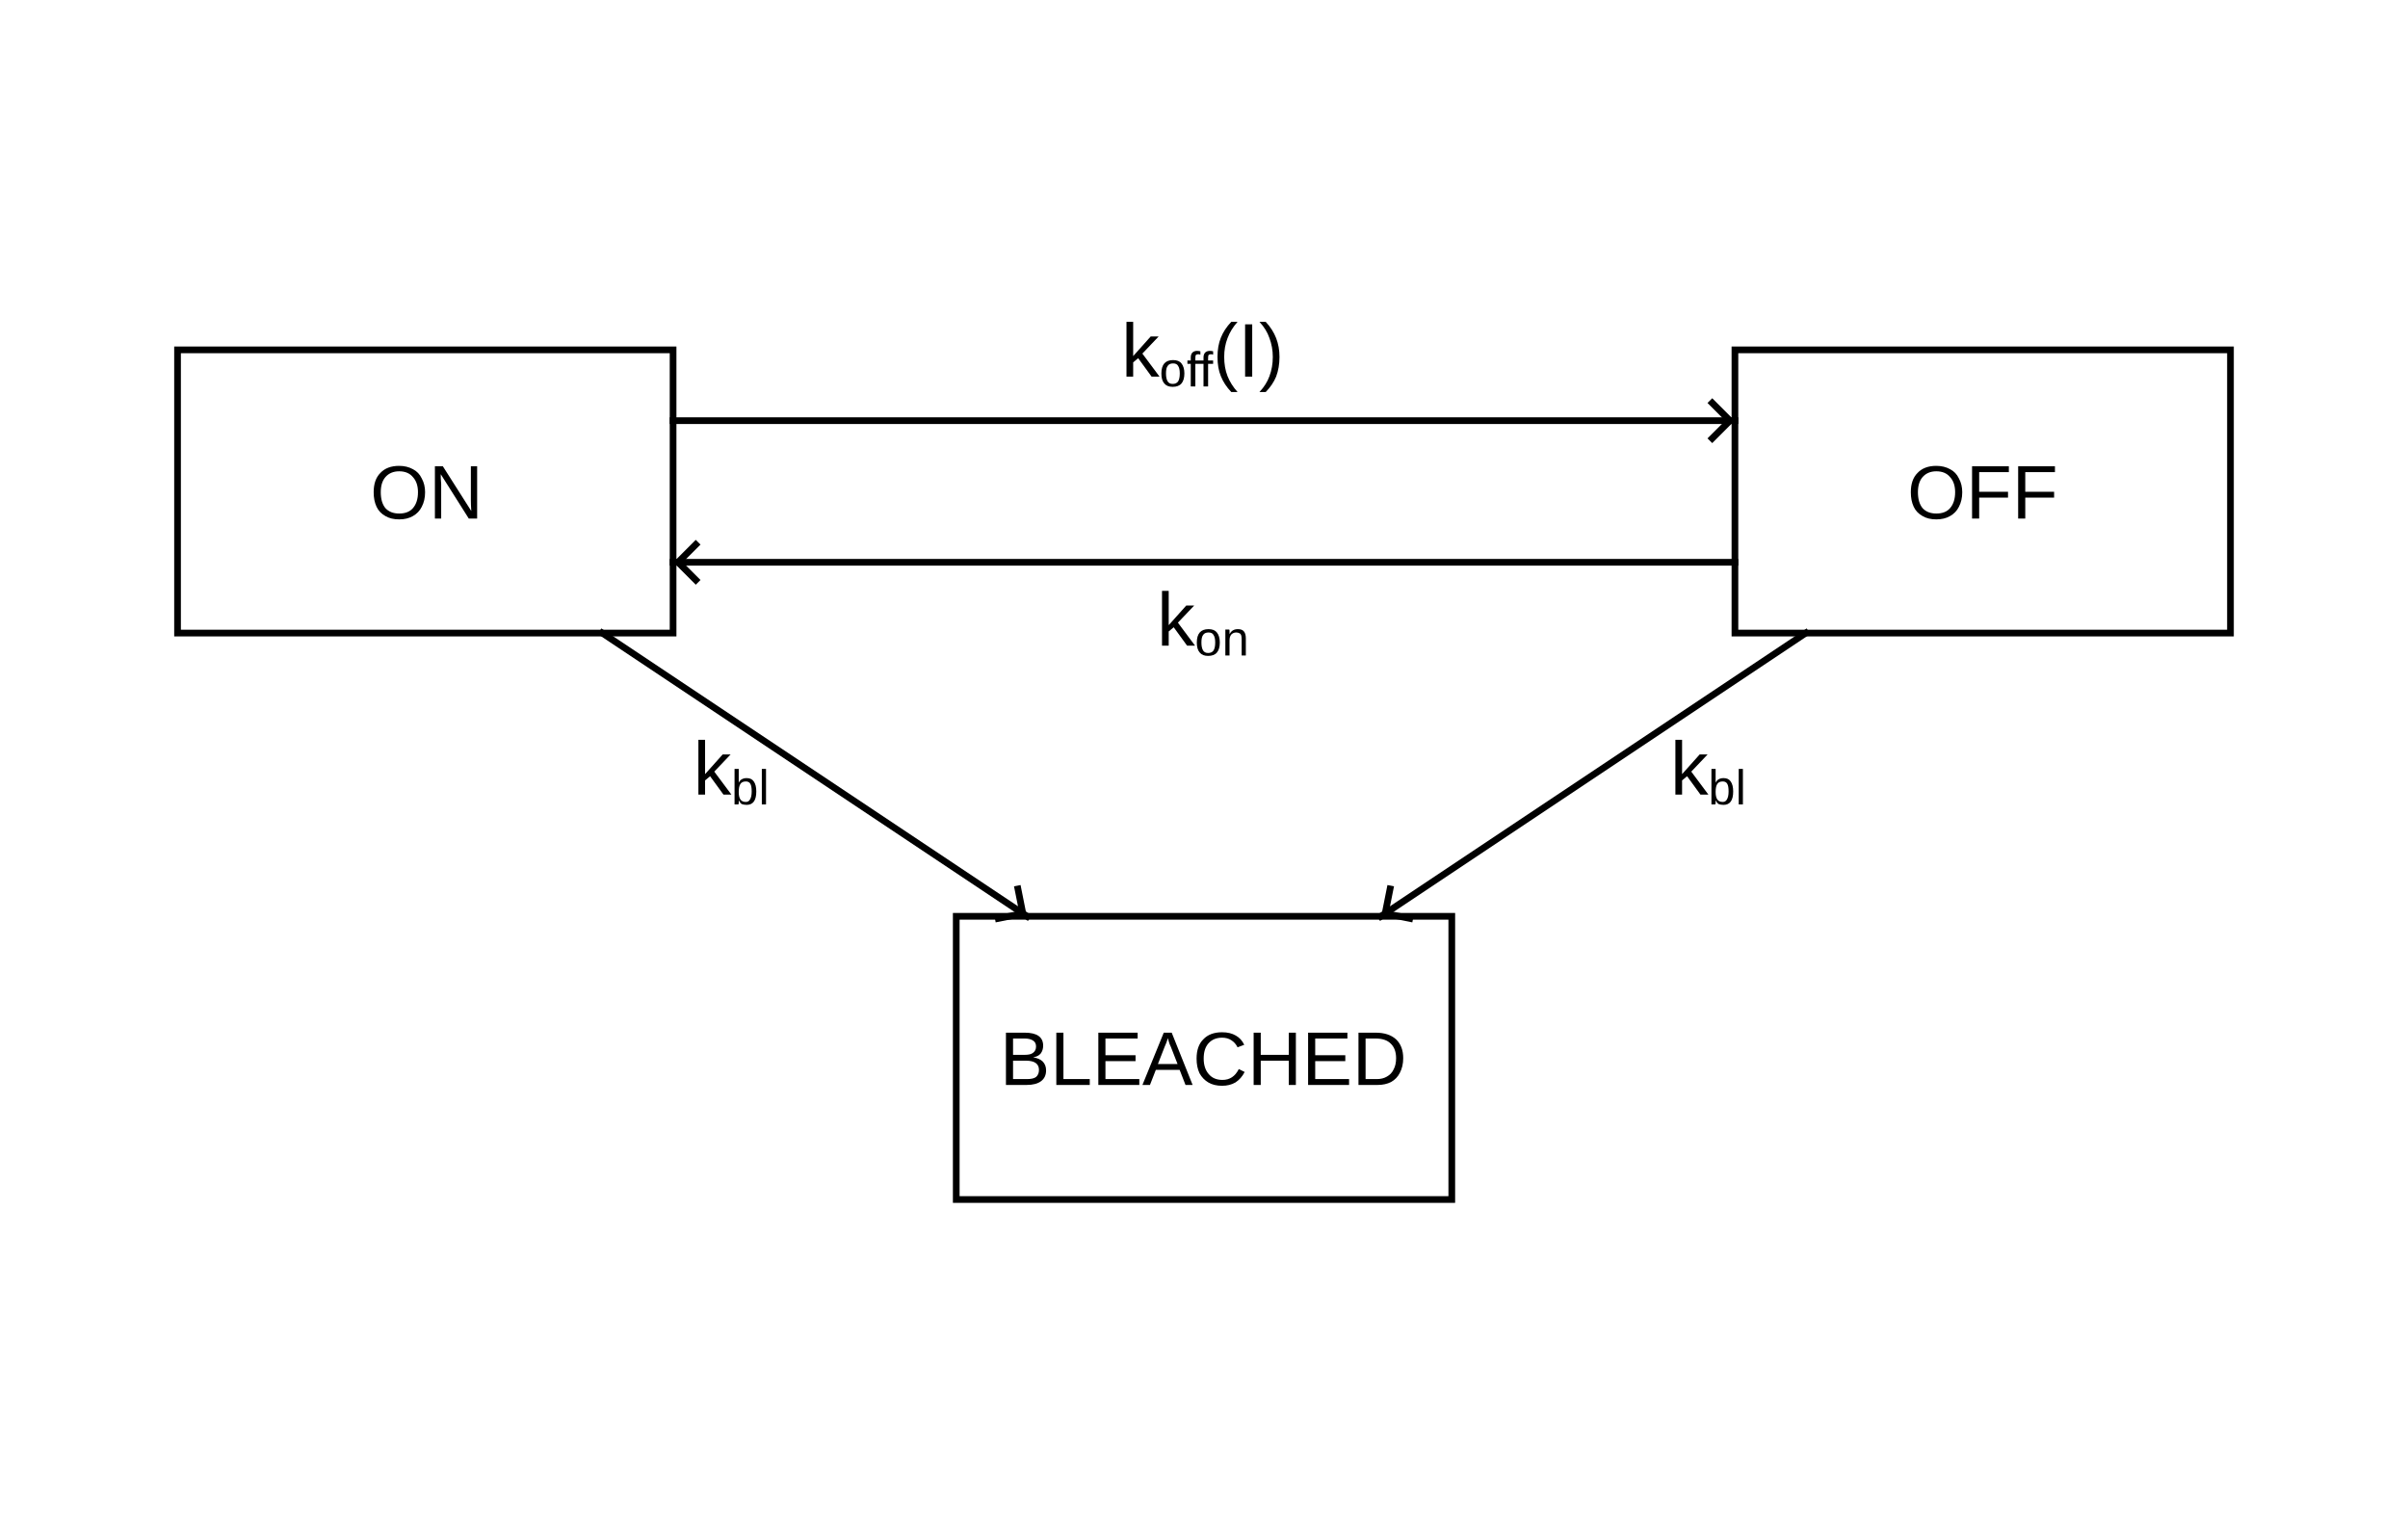
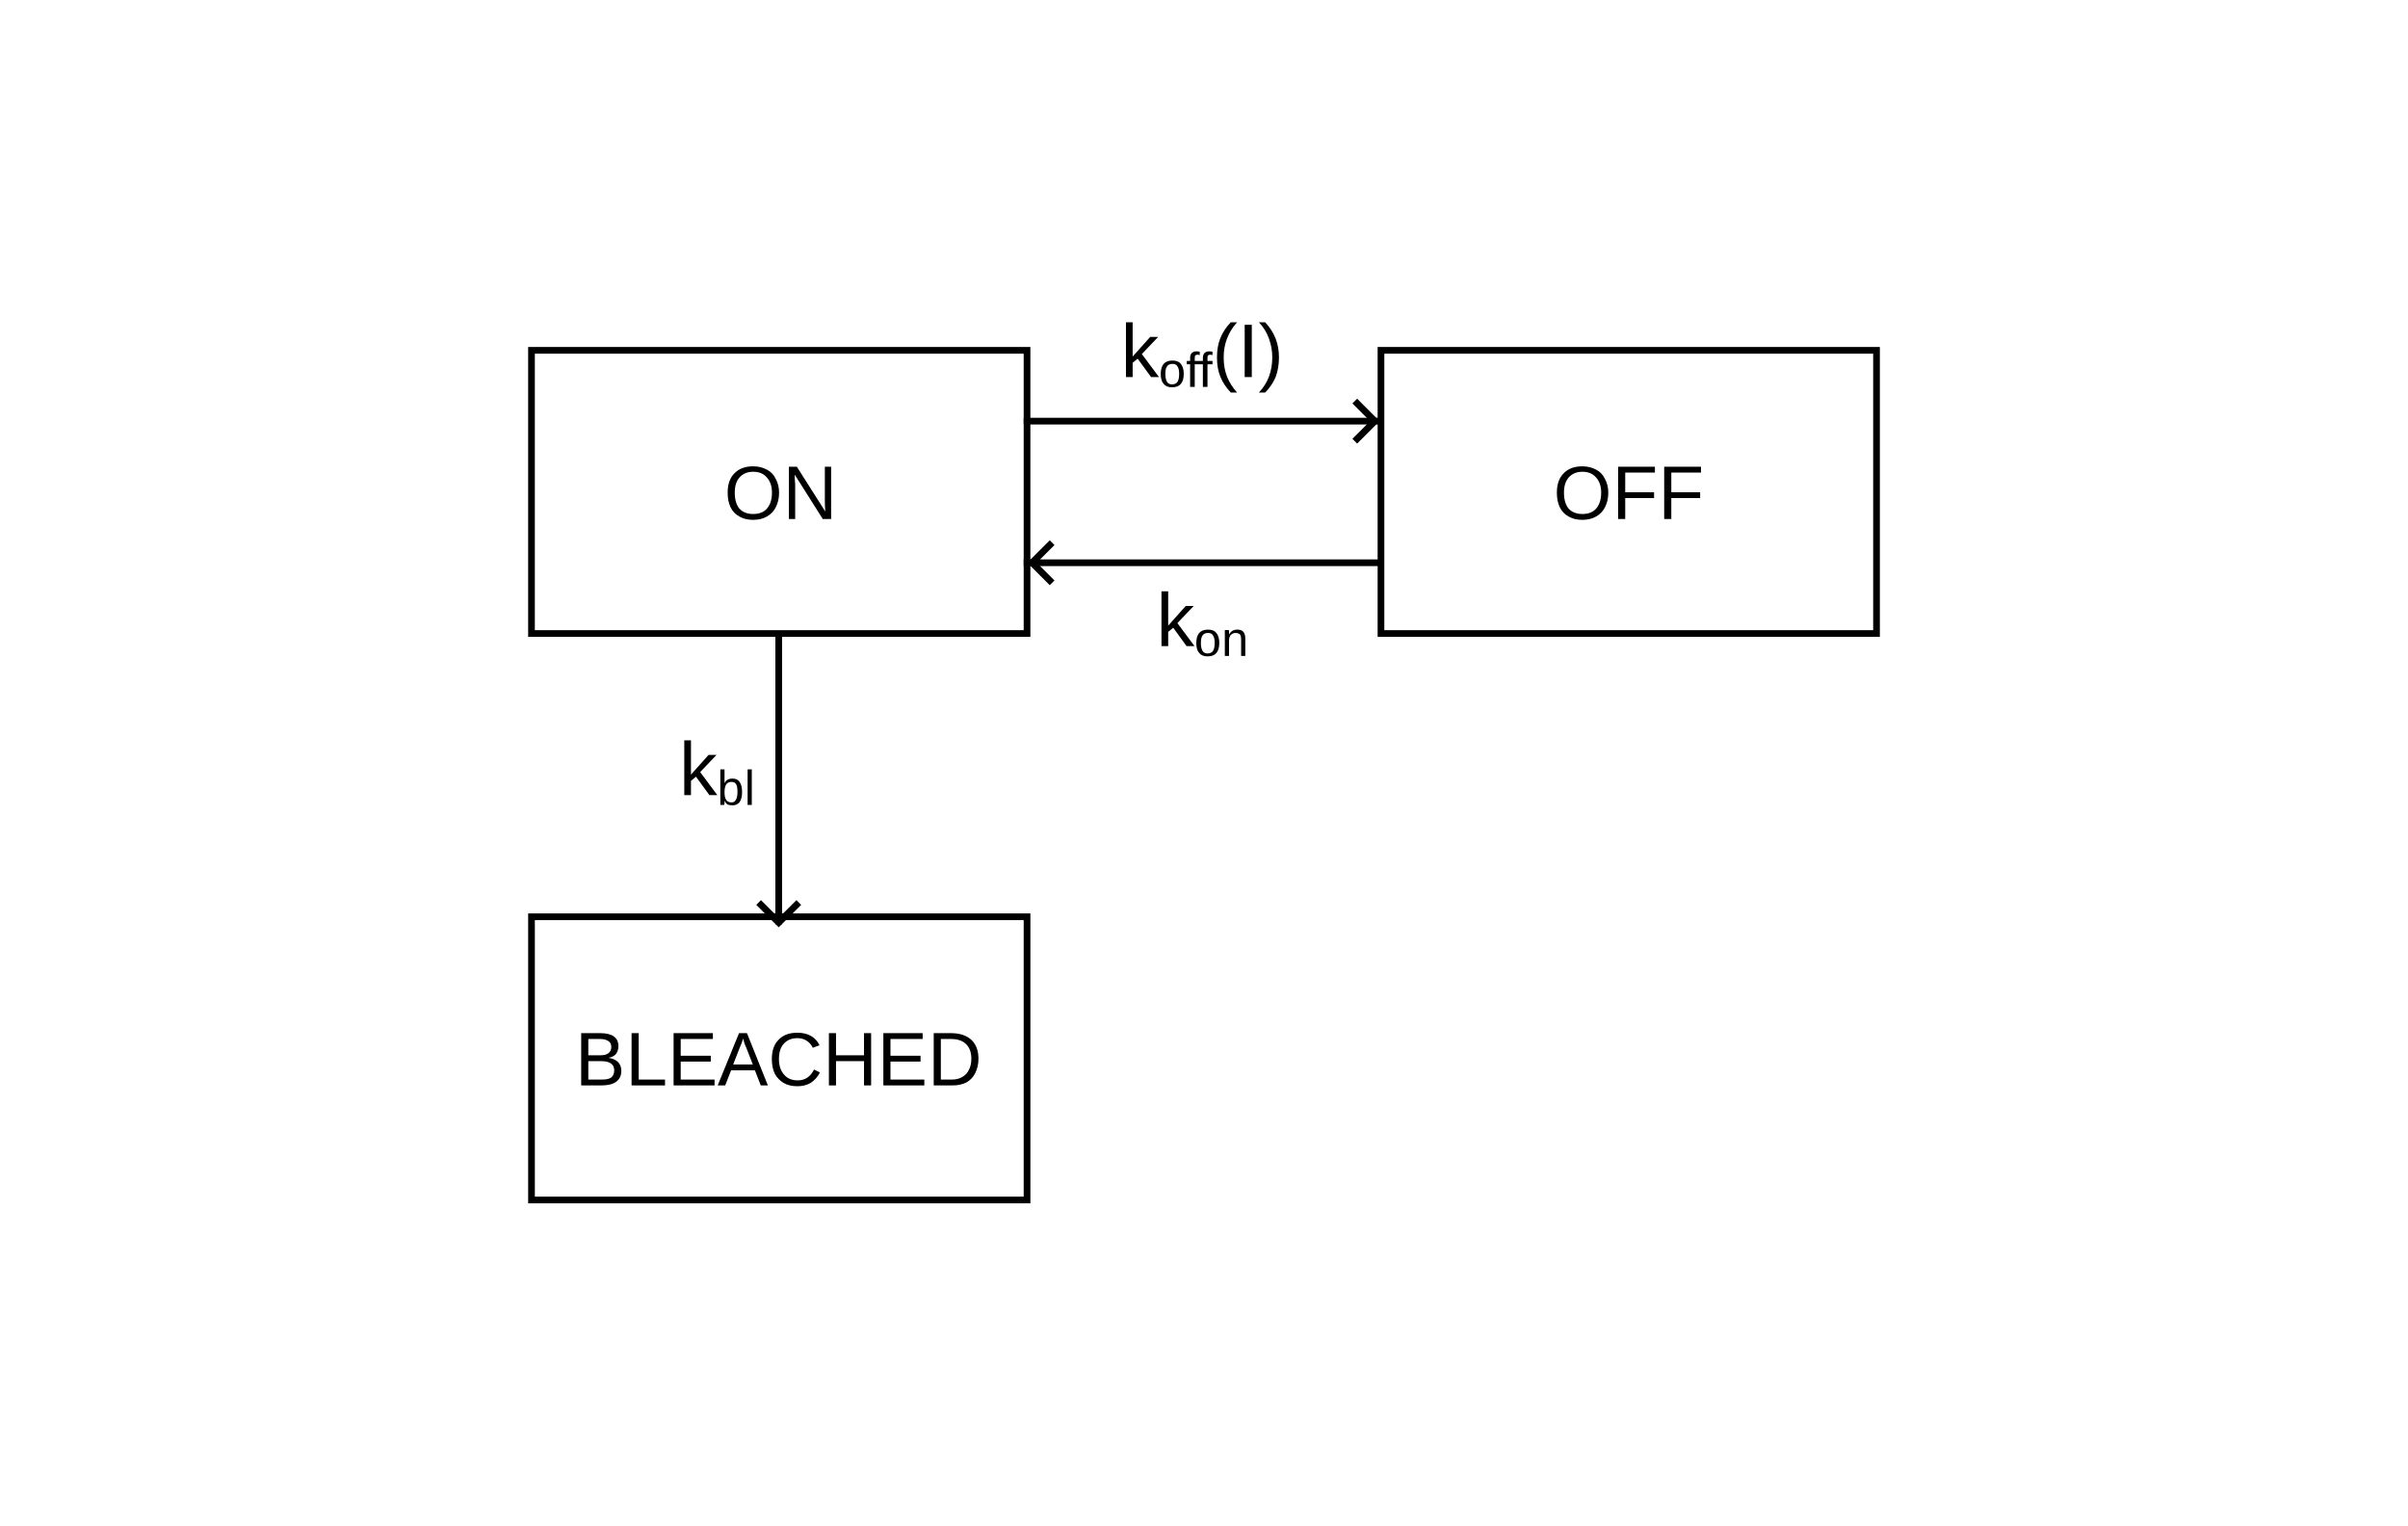
<svg xmlns="http://www.w3.org/2000/svg" xmlns:xlink="http://www.w3.org/1999/xlink" width="90mm" height="57mm" viewBox="0 0 90 57" version="1.1" id="svg5">
  <defs id="defs2">
-     <marker style="overflow:visible" id="marker3370" refX="1" refY="0" orient="auto-start-reverse" markerWidth="4.061" markerHeight="6.707" viewBox="0 0 4.061 6.707" preserveAspectRatio="xMidYMid">
-       <path style="fill:none;stroke:context-stroke;stroke-width:1;stroke-linecap:butt" d="M 3,-3 0,0 3,3" id="path3368" transform="rotate(180,0.125,0)" />
-     </marker>
-     <marker style="overflow:visible" id="marker3166" refX="1" refY="0" orient="auto-start-reverse" markerWidth="4.061" markerHeight="6.707" viewBox="0 0 4.061 6.707" preserveAspectRatio="xMidYMid">
-       <path style="fill:none;stroke:context-stroke;stroke-width:1;stroke-linecap:butt" d="M 3,-3 0,0 3,3" id="path3164" transform="rotate(180,0.125,0)" />
+     <marker style="overflow:visible" id="marker1202" refX="0" refY="0" orient="auto-start-reverse" markerWidth="4.061" markerHeight="6.707" viewBox="0 0 4.061 6.707" preserveAspectRatio="xMidYMid">
+       <path style="fill:none;stroke:context-stroke;stroke-width:1;stroke-linecap:butt" d="M 3,-3 0,0 3,3" id="path1200" transform="rotate(180,0.125,0)" />
    </marker>
    <marker style="overflow:visible" id="marker2179" refX="1" refY="0" orient="auto-start-reverse" markerWidth="4.061" markerHeight="6.707" viewBox="0 0 4.061 6.707" preserveAspectRatio="xMidYMid">
      <path style="fill:none;stroke:context-stroke;stroke-width:1;stroke-linecap:butt" d="M 3,-3 0,0 3,3" id="path2177" transform="rotate(180,0.125,0)" />
    </marker>
    <marker style="overflow:visible" id="Arrow1" refX="1" refY="0" orient="auto-start-reverse" markerWidth="4.061" markerHeight="6.707" viewBox="0 0 4.061 6.707" preserveAspectRatio="xMidYMid">
      <path style="fill:none;stroke:context-stroke;stroke-width:1;stroke-linecap:butt" d="M 3,-3 0,0 3,3" id="path5057" transform="rotate(180,0.125,0)" />
    </marker>
    <linearGradient id="linearGradient8221">
      <stop style="stop-color:#ffffff;stop-opacity:1;" offset="0" id="stop8217" />
      <stop style="stop-color:#ffffff;stop-opacity:0;" offset="1" id="stop8219" />
    </linearGradient>
    <linearGradient xlink:href="#linearGradient8221" id="linearGradient8223" x1="45.091" y1="15.144" x2="56.651" y2="15.144" gradientUnits="userSpaceOnUse" gradientTransform="translate(45.32369,10.54888)" />
  </defs>
  <g id="layer1">
    <g id="g1996" transform="translate(-33.40643,-15.50775)">
      <g id="g3720" transform="translate(-1.302083,2.490419)">
-         <g id="g1854" transform="translate(-2.645832)">
-           <g id="g3689">
-             <text xml:space="preserve" style="font-size:2.822px;fill:#000000;fill-opacity:1;stroke:#000000;stroke-width:0.05;stroke-linecap:butt;stroke-dasharray:none" x="51.181" y="32.394" id="text328">
-               <tspan id="tspan326" style="font-style:normal;font-variant:normal;font-weight:normal;font-stretch:normal;font-size:2.822px;font-family:Arial;-inkscape-font-specification:'Arial, Normal';font-variant-ligatures:normal;font-variant-caps:normal;font-variant-numeric:normal;font-variant-east-asian:normal;fill:#000000;fill-opacity:1;stroke:none;stroke-width:0.05;stroke-dasharray:none;stroke-opacity:1" x="51.181" y="32.394">ON</tspan>
+         <g id="g1422" transform="translate(13.22917,0.01722545)">
+           <text xml:space="preserve" style="font-size:2.822px;fill:#000000;fill-opacity:1;stroke:#000000;stroke-width:0.05;stroke-linecap:butt;stroke-dasharray:none" x="48.535" y="32.394" id="text328">
+             <tspan id="tspan326" style="font-style:normal;font-variant:normal;font-weight:normal;font-stretch:normal;font-size:2.822px;font-family:Arial;-inkscape-font-specification:'Arial, Normal';font-variant-ligatures:normal;font-variant-caps:normal;font-variant-numeric:normal;font-variant-east-asian:normal;fill:#000000;fill-opacity:1;stroke:none;stroke-width:0.05;stroke-dasharray:none;stroke-opacity:1" x="48.535" y="32.394">ON</tspan>
+           </text>
+           <rect style="fill:none;stroke:#000000;stroke-width:0.25;stroke-linecap:square;stroke-dasharray:none" id="rect419" width="18.521" height="10.583" x="41.344" y="26.091" />
+           <text xml:space="preserve" style="font-size:2.822px;fill:#000000;fill-opacity:1;stroke:#000000;stroke-width:0.05;stroke-linecap:butt;stroke-dasharray:none" x="63.375" y="27.089" id="text3528">
+             <tspan id="tspan3526" style="font-style:normal;font-variant:normal;font-weight:normal;font-stretch:normal;font-size:2.822px;font-family:Arial;-inkscape-font-specification:'Arial, Normal';font-variant-ligatures:normal;font-variant-caps:normal;font-variant-numeric:normal;font-variant-east-asian:normal;fill:#000000;fill-opacity:1;stroke:none;stroke-width:0.05;stroke-dasharray:none;stroke-opacity:1" x="63.375" y="27.089">k<tspan style="font-size:65%;baseline-shift:sub" id="tspan3929">off</tspan>(I)</tspan>
+           </text>
+           <text xml:space="preserve" style="font-size:2.822px;fill:#000000;fill-opacity:1;stroke:#000000;stroke-width:0.05;stroke-linecap:butt;stroke-dasharray:none" x="64.702" y="37.143" id="text3536">
+             <tspan id="tspan3534" style="font-style:normal;font-variant:normal;font-weight:normal;font-stretch:normal;font-size:2.822px;font-family:Arial;-inkscape-font-specification:'Arial, Normal';font-variant-ligatures:normal;font-variant-caps:normal;font-variant-numeric:normal;font-variant-east-asian:normal;fill:#000000;fill-opacity:1;stroke:none;stroke-width:0.05;stroke-dasharray:none;stroke-opacity:1" x="64.702" y="37.143">k<tspan style="font-size:65%;baseline-shift:sub" id="tspan3532">on</tspan>
+             </tspan>
+           </text>
+           <text xml:space="preserve" style="font-size:2.822px;fill:#000000;fill-opacity:1;stroke:#000000;stroke-width:0.05;stroke-linecap:butt;stroke-dasharray:none" x="46.867" y="42.71" id="text3561">
+             <tspan id="tspan3559" style="font-style:normal;font-variant:normal;font-weight:normal;font-stretch:normal;font-size:2.822px;font-family:Arial;-inkscape-font-specification:'Arial, Normal';font-variant-ligatures:normal;font-variant-caps:normal;font-variant-numeric:normal;font-variant-east-asian:normal;fill:#000000;fill-opacity:1;stroke:none;stroke-width:0.05;stroke-dasharray:none;stroke-opacity:1" x="46.867" y="42.71">k<tspan style="font-size:65%;baseline-shift:sub" id="tspan3557">bl</tspan>
+             </tspan>
+           </text>
+           <g id="g1864" transform="translate(-15.87504)">
+             <text xml:space="preserve" style="font-size:2.822px;fill:#000000;fill-opacity:1;stroke:#000000;stroke-width:0.05;stroke-linecap:butt;stroke-dasharray:none" x="95.404" y="32.394" id="text1091">
+               <tspan id="tspan1089" style="font-style:normal;font-variant:normal;font-weight:normal;font-stretch:normal;font-size:2.822px;font-family:Arial;-inkscape-font-specification:'Arial, Normal';font-variant-ligatures:normal;font-variant-caps:normal;font-variant-numeric:normal;font-variant-east-asian:normal;fill:#000000;fill-opacity:1;stroke:none;stroke-width:0.05;stroke-dasharray:none;stroke-opacity:1" x="95.404" y="32.394">OFF</tspan>
            </text>
-             <rect style="fill:none;stroke:#000000;stroke-width:0.25;stroke-linecap:square;stroke-dasharray:none" id="rect419" width="18.521" height="10.583" x="43.99" y="26.091" />
-             <text xml:space="preserve" style="font-size:2.822px;fill:#000000;fill-opacity:1;stroke:#000000;stroke-width:0.05;stroke-linecap:butt;stroke-dasharray:none" x="79.271" y="27.089" id="text3528">
-               <tspan id="tspan3526" style="font-style:normal;font-variant:normal;font-weight:normal;font-stretch:normal;font-size:2.822px;font-family:Arial;-inkscape-font-specification:'Arial, Normal';font-variant-ligatures:normal;font-variant-caps:normal;font-variant-numeric:normal;font-variant-east-asian:normal;fill:#000000;fill-opacity:1;stroke:none;stroke-width:0.05;stroke-dasharray:none;stroke-opacity:1" x="79.271" y="27.089">k<tspan style="font-size:65%;baseline-shift:sub" id="tspan3929">off</tspan>(I)</tspan>
+             <rect style="fill:none;stroke:#000000;stroke-width:0.25;stroke-linecap:square;stroke-dasharray:none" id="rect1093" width="18.521" height="10.583" x="88.969" y="26.091" />
+           </g>
+           <g id="g1859" transform="translate(-27.51669,3.704153)">
+             <text xml:space="preserve" style="font-size:2.822px;fill:#000000;fill-opacity:1;stroke:#000000;stroke-width:0.05;stroke-linecap:butt;stroke-dasharray:none" x="70.486" y="49.855" id="text1097">
+               <tspan id="tspan1095" style="font-style:normal;font-variant:normal;font-weight:normal;font-stretch:normal;font-size:2.822px;font-family:Arial;-inkscape-font-specification:'Arial, Normal';font-variant-ligatures:normal;font-variant-caps:normal;font-variant-numeric:normal;font-variant-east-asian:normal;fill:#000000;fill-opacity:1;stroke:none;stroke-width:0.05;stroke-dasharray:none;stroke-opacity:1" x="70.486" y="49.855">BLEACHED</tspan>
            </text>
-             <text xml:space="preserve" style="font-size:2.822px;fill:#000000;fill-opacity:1;stroke:#000000;stroke-width:0.05;stroke-linecap:butt;stroke-dasharray:none" x="80.598" y="37.143" id="text3536">
-               <tspan id="tspan3534" style="font-style:normal;font-variant:normal;font-weight:normal;font-stretch:normal;font-size:2.822px;font-family:Arial;-inkscape-font-specification:'Arial, Normal';font-variant-ligatures:normal;font-variant-caps:normal;font-variant-numeric:normal;font-variant-east-asian:normal;fill:#000000;fill-opacity:1;stroke:none;stroke-width:0.05;stroke-dasharray:none;stroke-opacity:1" x="80.598" y="37.143">k<tspan style="font-size:65%;baseline-shift:sub" id="tspan3532">on</tspan>
-               </tspan>
-             </text>
-             <text xml:space="preserve" style="font-size:2.822px;fill:#000000;fill-opacity:1;stroke:#000000;stroke-width:0.05;stroke-linecap:butt;stroke-dasharray:none" x="99.784" y="42.71" id="text3542">
-               <tspan id="tspan3540" style="font-style:normal;font-variant:normal;font-weight:normal;font-stretch:normal;font-size:2.822px;font-family:Arial;-inkscape-font-specification:'Arial, Normal';font-variant-ligatures:normal;font-variant-caps:normal;font-variant-numeric:normal;font-variant-east-asian:normal;fill:#000000;fill-opacity:1;stroke:none;stroke-width:0.05;stroke-dasharray:none;stroke-opacity:1" x="99.784" y="42.71">k<tspan style="font-size:65%;baseline-shift:sub" id="tspan3544">bl</tspan>
-               </tspan>
-             </text>
-             <text xml:space="preserve" style="font-size:2.822px;fill:#000000;fill-opacity:1;stroke:#000000;stroke-width:0.05;stroke-linecap:butt;stroke-dasharray:none" x="63.271" y="42.71" id="text3561">
-               <tspan id="tspan3559" style="font-style:normal;font-variant:normal;font-weight:normal;font-stretch:normal;font-size:2.822px;font-family:Arial;-inkscape-font-specification:'Arial, Normal';font-variant-ligatures:normal;font-variant-caps:normal;font-variant-numeric:normal;font-variant-east-asian:normal;fill:#000000;fill-opacity:1;stroke:none;stroke-width:0.05;stroke-dasharray:none;stroke-opacity:1" x="63.271" y="42.71">k<tspan style="font-size:65%;baseline-shift:sub" id="tspan3557">bl</tspan>
-               </tspan>
-             </text>
+             <rect style="fill:none;stroke:#000000;stroke-width:0.25;stroke-linecap:square;stroke-dasharray:none" id="rect1099" width="18.521" height="10.583" x="68.861" y="43.554" />
          </g>
+           <path style="fill:none;stroke:#000000;stroke-width:0.25;stroke-linecap:square;stroke-dasharray:none;marker-end:url(#Arrow1)" d="M 59.865,28.737 H 73.052" id="path1920" />
+           <path style="fill:none;stroke:#000000;stroke-width:0.25;stroke-linecap:square;stroke-dasharray:none;marker-end:url(#marker2179)" d="M 73.052,34.029 H 59.865" id="path2175" />
+           <path style="fill:none;stroke:#000000;stroke-width:0.25;stroke-linecap:square;marker-end:url(#marker1202)" d="M 50.584,36.83 V 47.413" id="path441" />
        </g>
-         <g id="g1864" transform="translate(10.58329)">
-           <text xml:space="preserve" style="font-size:2.822px;fill:#000000;fill-opacity:1;stroke:#000000;stroke-width:0.05;stroke-linecap:butt;stroke-dasharray:none" x="95.404" y="32.394" id="text1091">
-             <tspan id="tspan1089" style="font-style:normal;font-variant:normal;font-weight:normal;font-stretch:normal;font-size:2.822px;font-family:Arial;-inkscape-font-specification:'Arial, Normal';font-variant-ligatures:normal;font-variant-caps:normal;font-variant-numeric:normal;font-variant-east-asian:normal;fill:#000000;fill-opacity:1;stroke:none;stroke-width:0.05;stroke-dasharray:none;stroke-opacity:1" x="95.404" y="32.394">OFF</tspan>
-           </text>
-           <rect style="fill:none;stroke:#000000;stroke-width:0.25;stroke-linecap:square;stroke-dasharray:none" id="rect1093" width="18.521" height="10.583" x="88.969" y="26.091" />
-         </g>
-         <g id="g1859" transform="translate(1.58748,3.704153)">
-           <text xml:space="preserve" style="font-size:2.822px;fill:#000000;fill-opacity:1;stroke:#000000;stroke-width:0.05;stroke-linecap:butt;stroke-dasharray:none" x="70.486" y="49.855" id="text1097">
-             <tspan id="tspan1095" style="font-style:normal;font-variant:normal;font-weight:normal;font-stretch:normal;font-size:2.822px;font-family:Arial;-inkscape-font-specification:'Arial, Normal';font-variant-ligatures:normal;font-variant-caps:normal;font-variant-numeric:normal;font-variant-east-asian:normal;fill:#000000;fill-opacity:1;stroke:none;stroke-width:0.05;stroke-dasharray:none;stroke-opacity:1" x="70.486" y="49.855">BLEACHED</tspan>
-           </text>
-           <rect style="fill:none;stroke:#000000;stroke-width:0.25;stroke-linecap:square;stroke-dasharray:none" id="rect1099" width="18.521" height="10.583" x="68.861" y="43.554" />
-         </g>
-         <path style="fill:none;stroke:#000000;stroke-width:0.25;stroke-linecap:square;stroke-dasharray:none;marker-end:url(#Arrow1)" d="m 59.865,28.737 h 39.688" id="path1920" />
-         <path style="fill:none;stroke:#000000;stroke-width:0.25;stroke-linecap:square;stroke-dasharray:none;marker-end:url(#marker2179)" d="m 99.552,34.029 h -39.688" id="path2175" />
-         <path style="fill:none;stroke:#000000;stroke-width:0.25;stroke-linecap:square;stroke-dasharray:none;marker-end:url(#marker3166)" d="M 57.219,36.674 73.094,47.258" id="path3162" />
-         <path style="fill:none;stroke:#000000;stroke-width:0.25;stroke-linecap:square;stroke-dasharray:none;marker-end:url(#marker3370)" d="M 102.198,36.674 86.323,47.258" id="path3366" />
      </g>
    </g>
  </g>
</svg>
